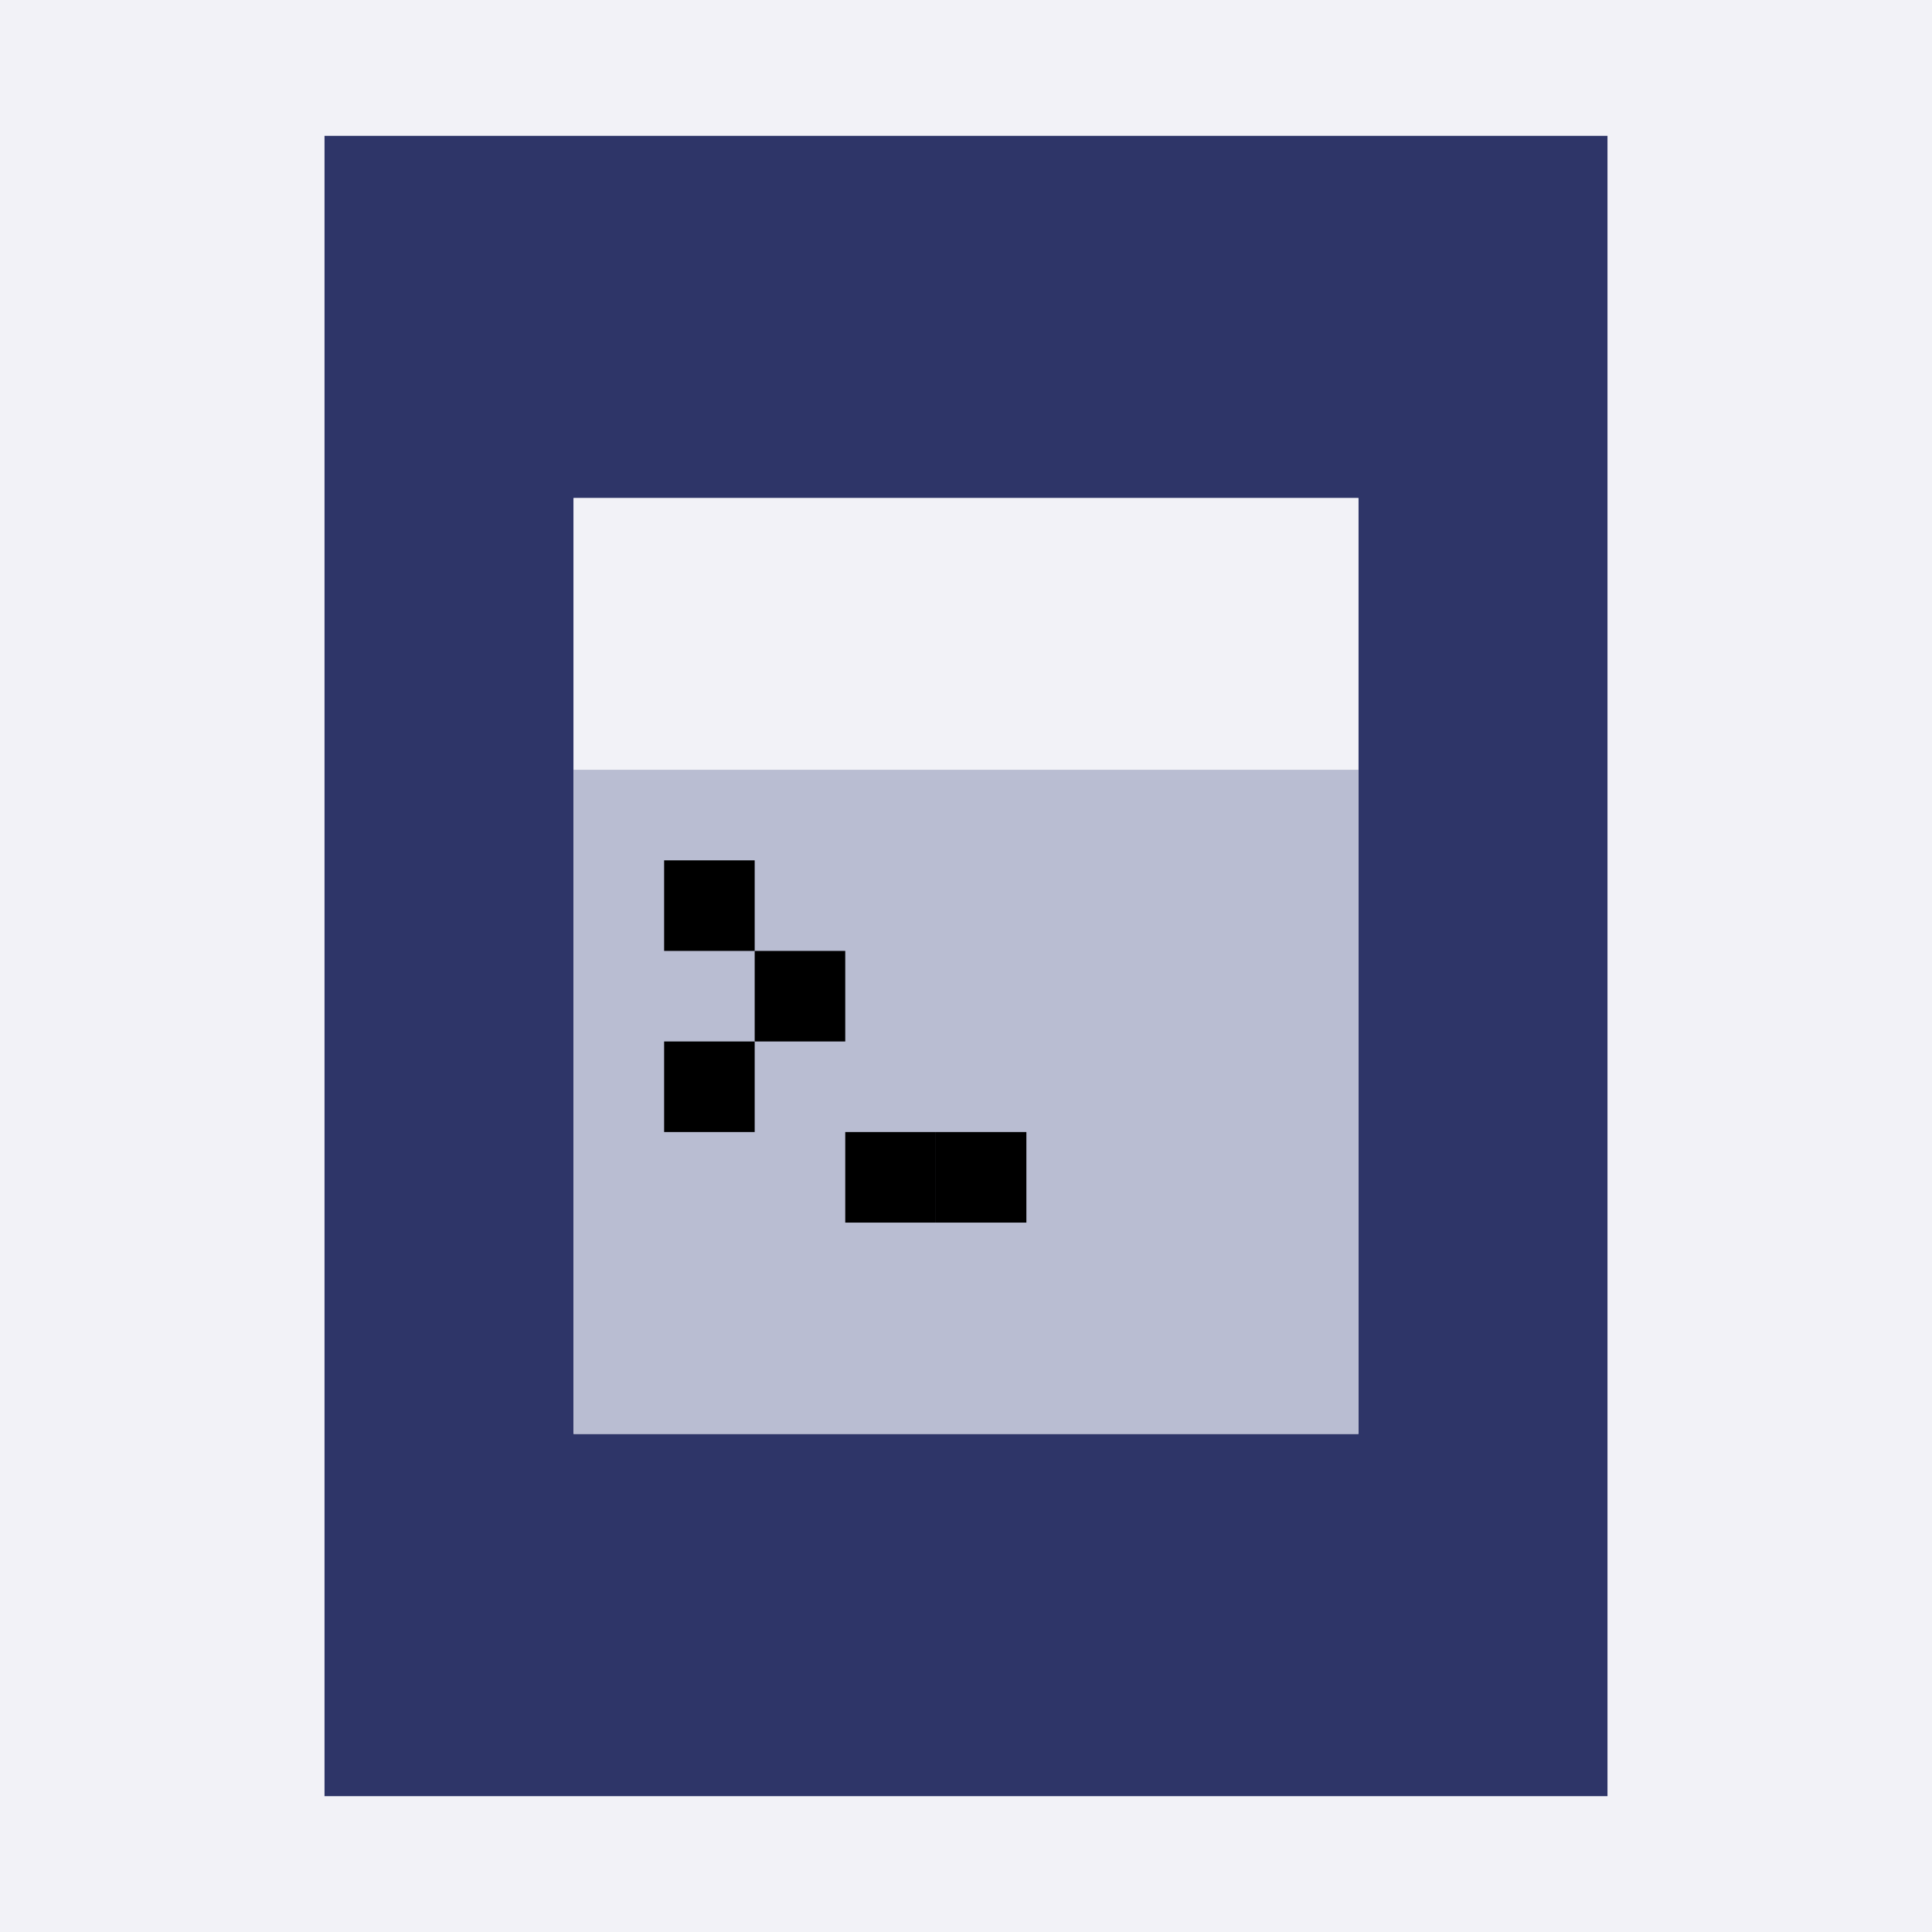
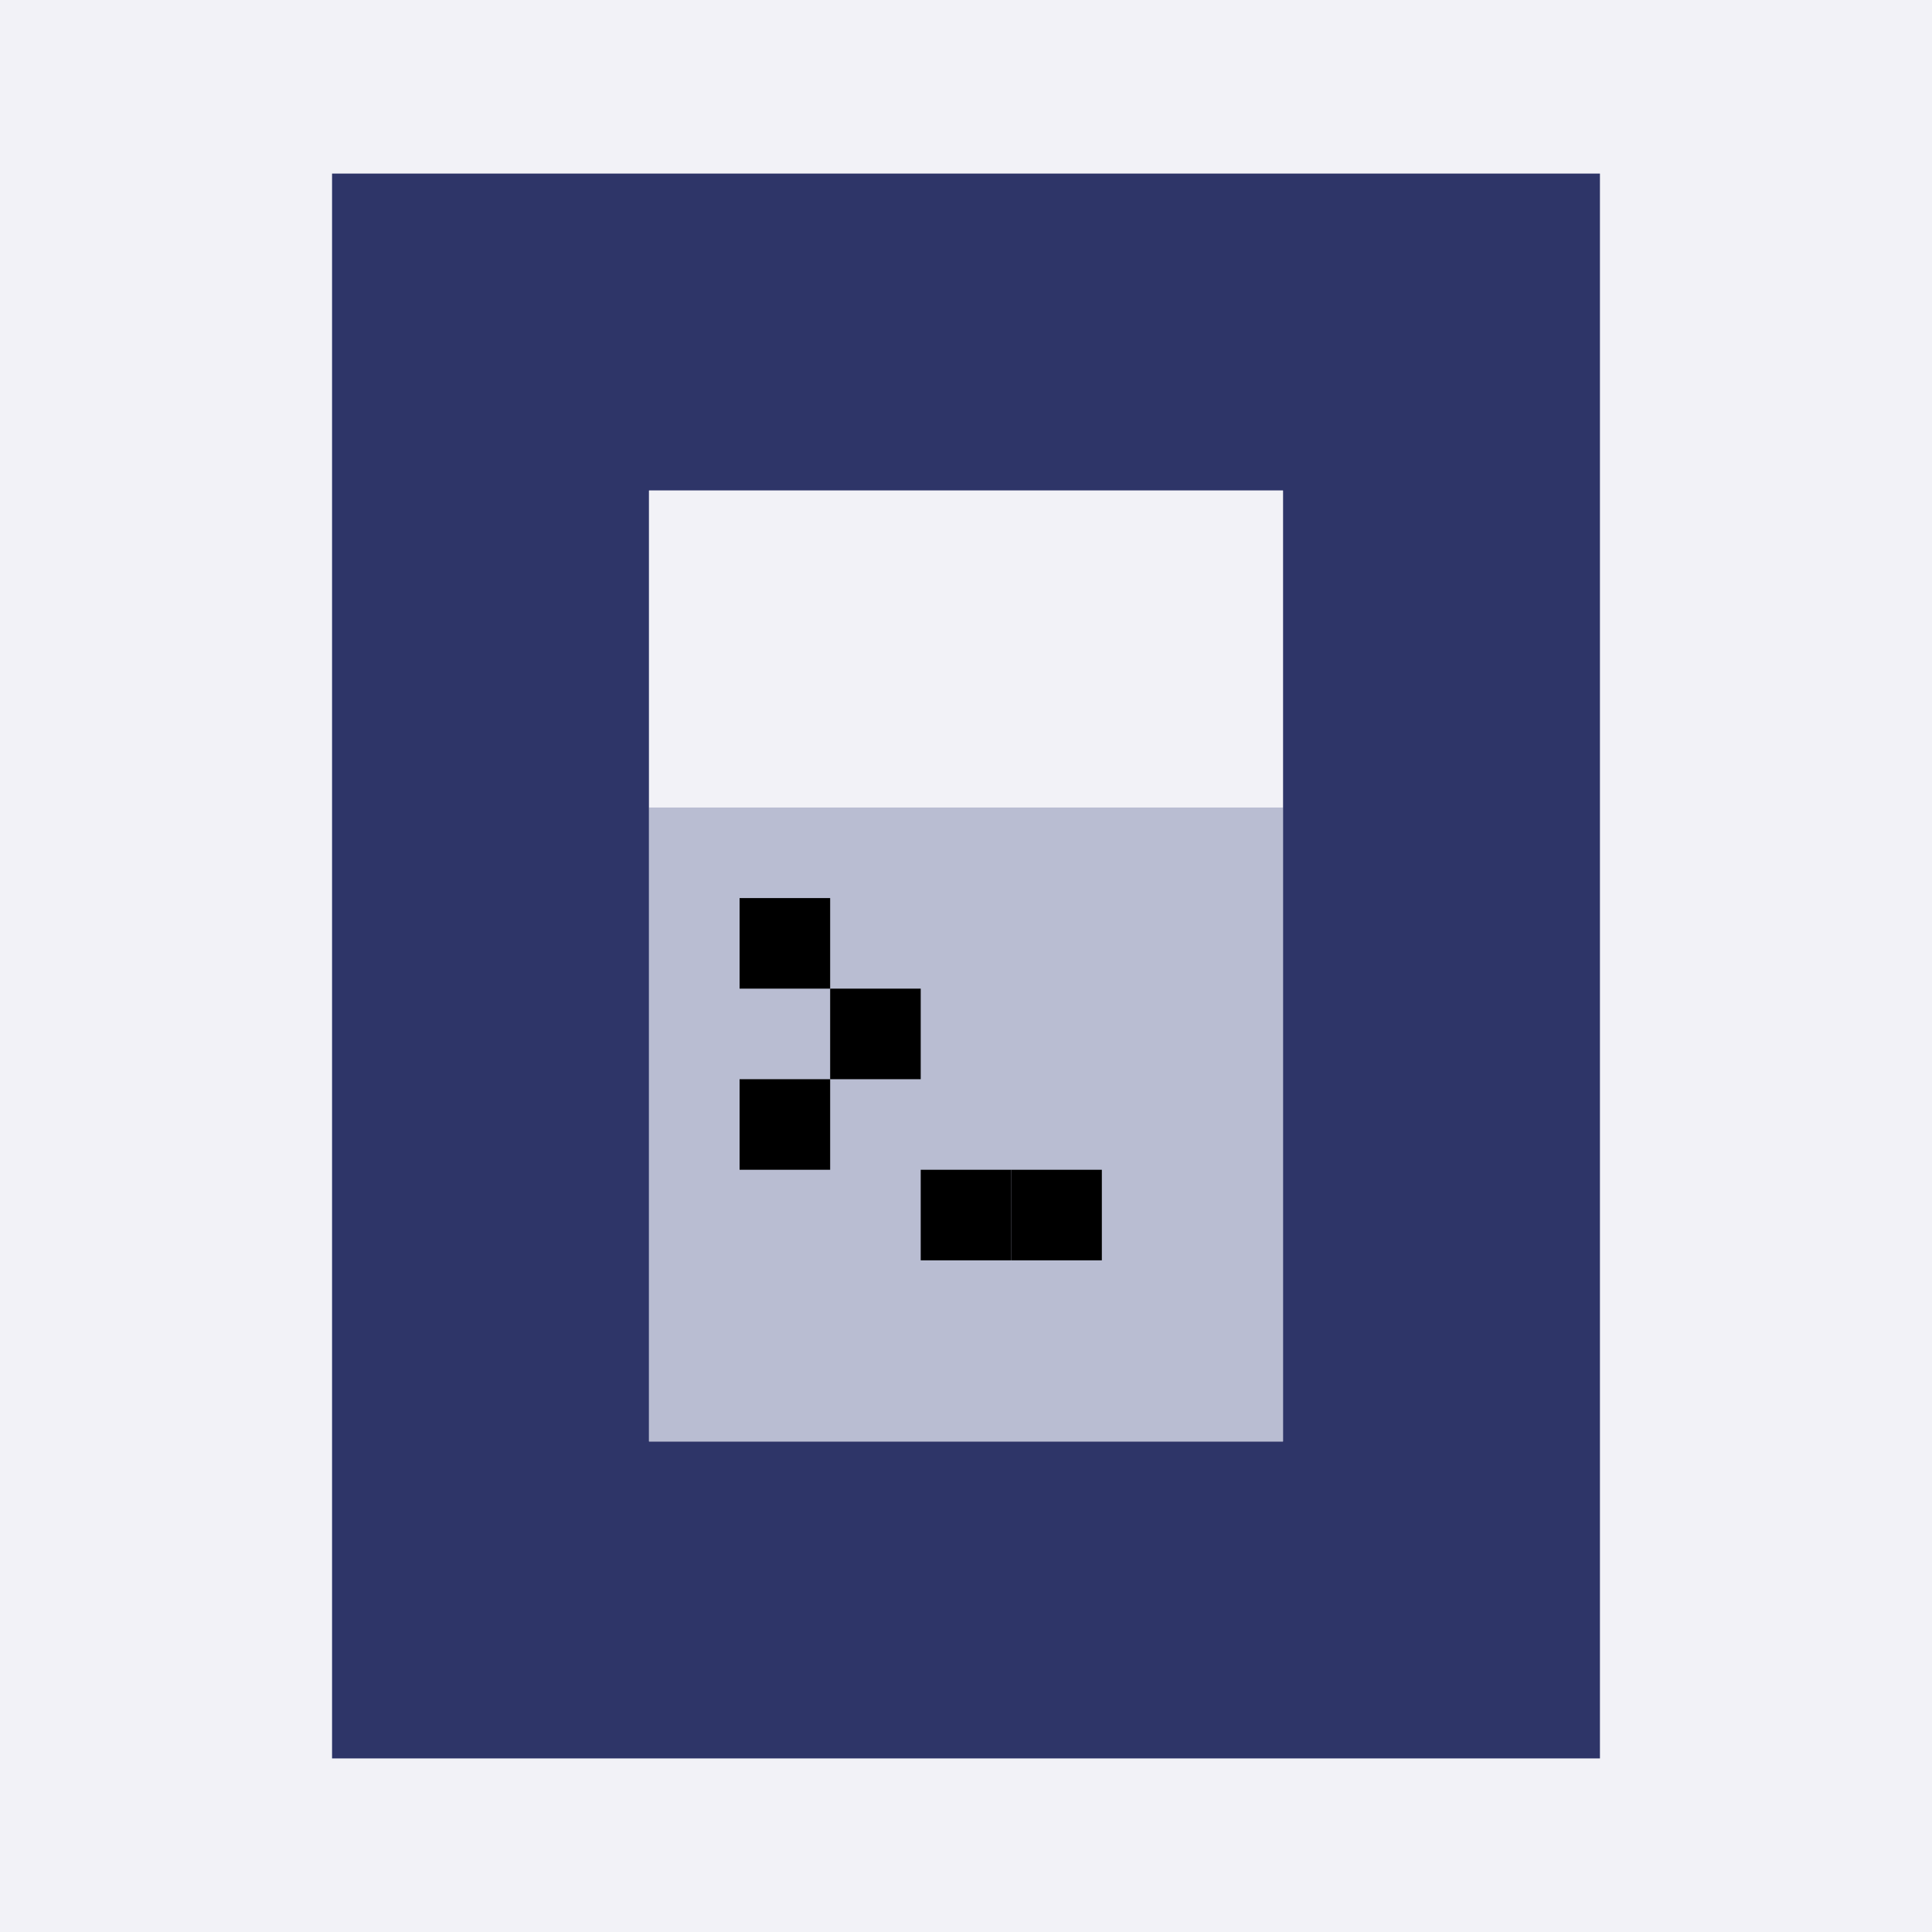
<svg xmlns="http://www.w3.org/2000/svg" width="512" height="512" viewBox="0 0 512 512" fill="none">
  <rect width="512" height="512" fill="#F2F2F7" />
-   <path fill-rule="evenodd" clip-rule="evenodd" d="M426 36H86V476H426V36ZM360 132H152V380H360V132Z" fill="#2E3568" />
-   <rect x="152" y="132" width="208" height="72" fill="#F2F2F7" />
-   <rect x="152" y="204" width="208" height="176" fill="#B9BDD2" />
+   <path fill-rule="evenodd" clip-rule="evenodd" d="M424 46H88V466H424V46ZM340 130H172V382H340V130Z" fill="#2E3568" />
+   <rect x="172" y="130" width="168" height="84" fill="#F2F2F7" />
+   <rect x="172" y="214" width="168" height="168" fill="#B9BDD2" />
  <g fill="#000000">
-     <rect x="176" y="228" width="24" height="24" />
-     <rect x="200" y="252" width="24" height="24" />
-     <rect x="176" y="276" width="24" height="24" />
-     <rect x="224" y="300" width="24" height="24" />
-     <rect x="248" y="300" width="24" height="24" />
+     <rect x="196" y="238" width="24" height="24" />
+     <rect x="220" y="262" width="24" height="24" />
+     <rect x="196" y="286" width="24" height="24" />
+     <rect x="244" y="310" width="24" height="24" />
+     <rect x="268" y="310" width="24" height="24" />
  </g>
</svg>
